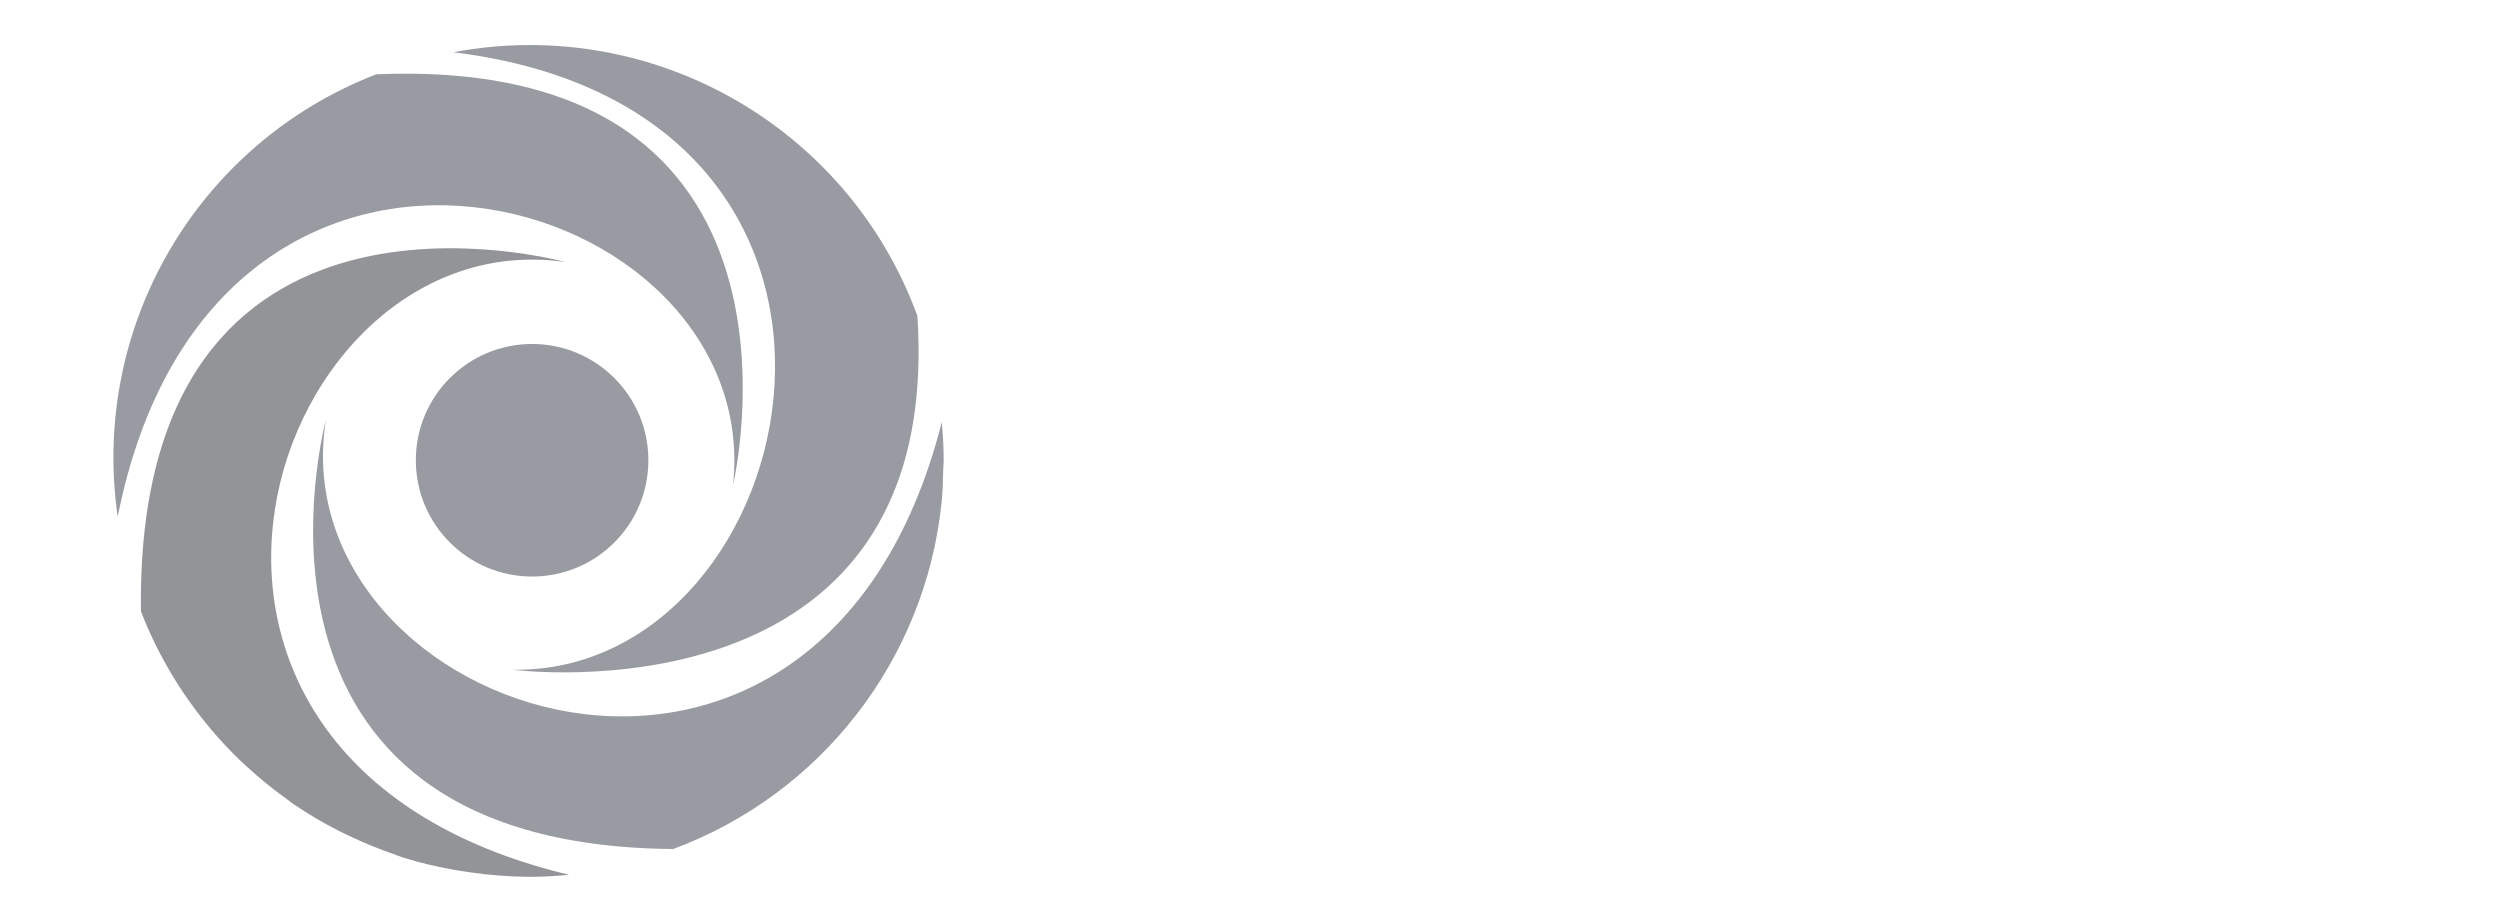
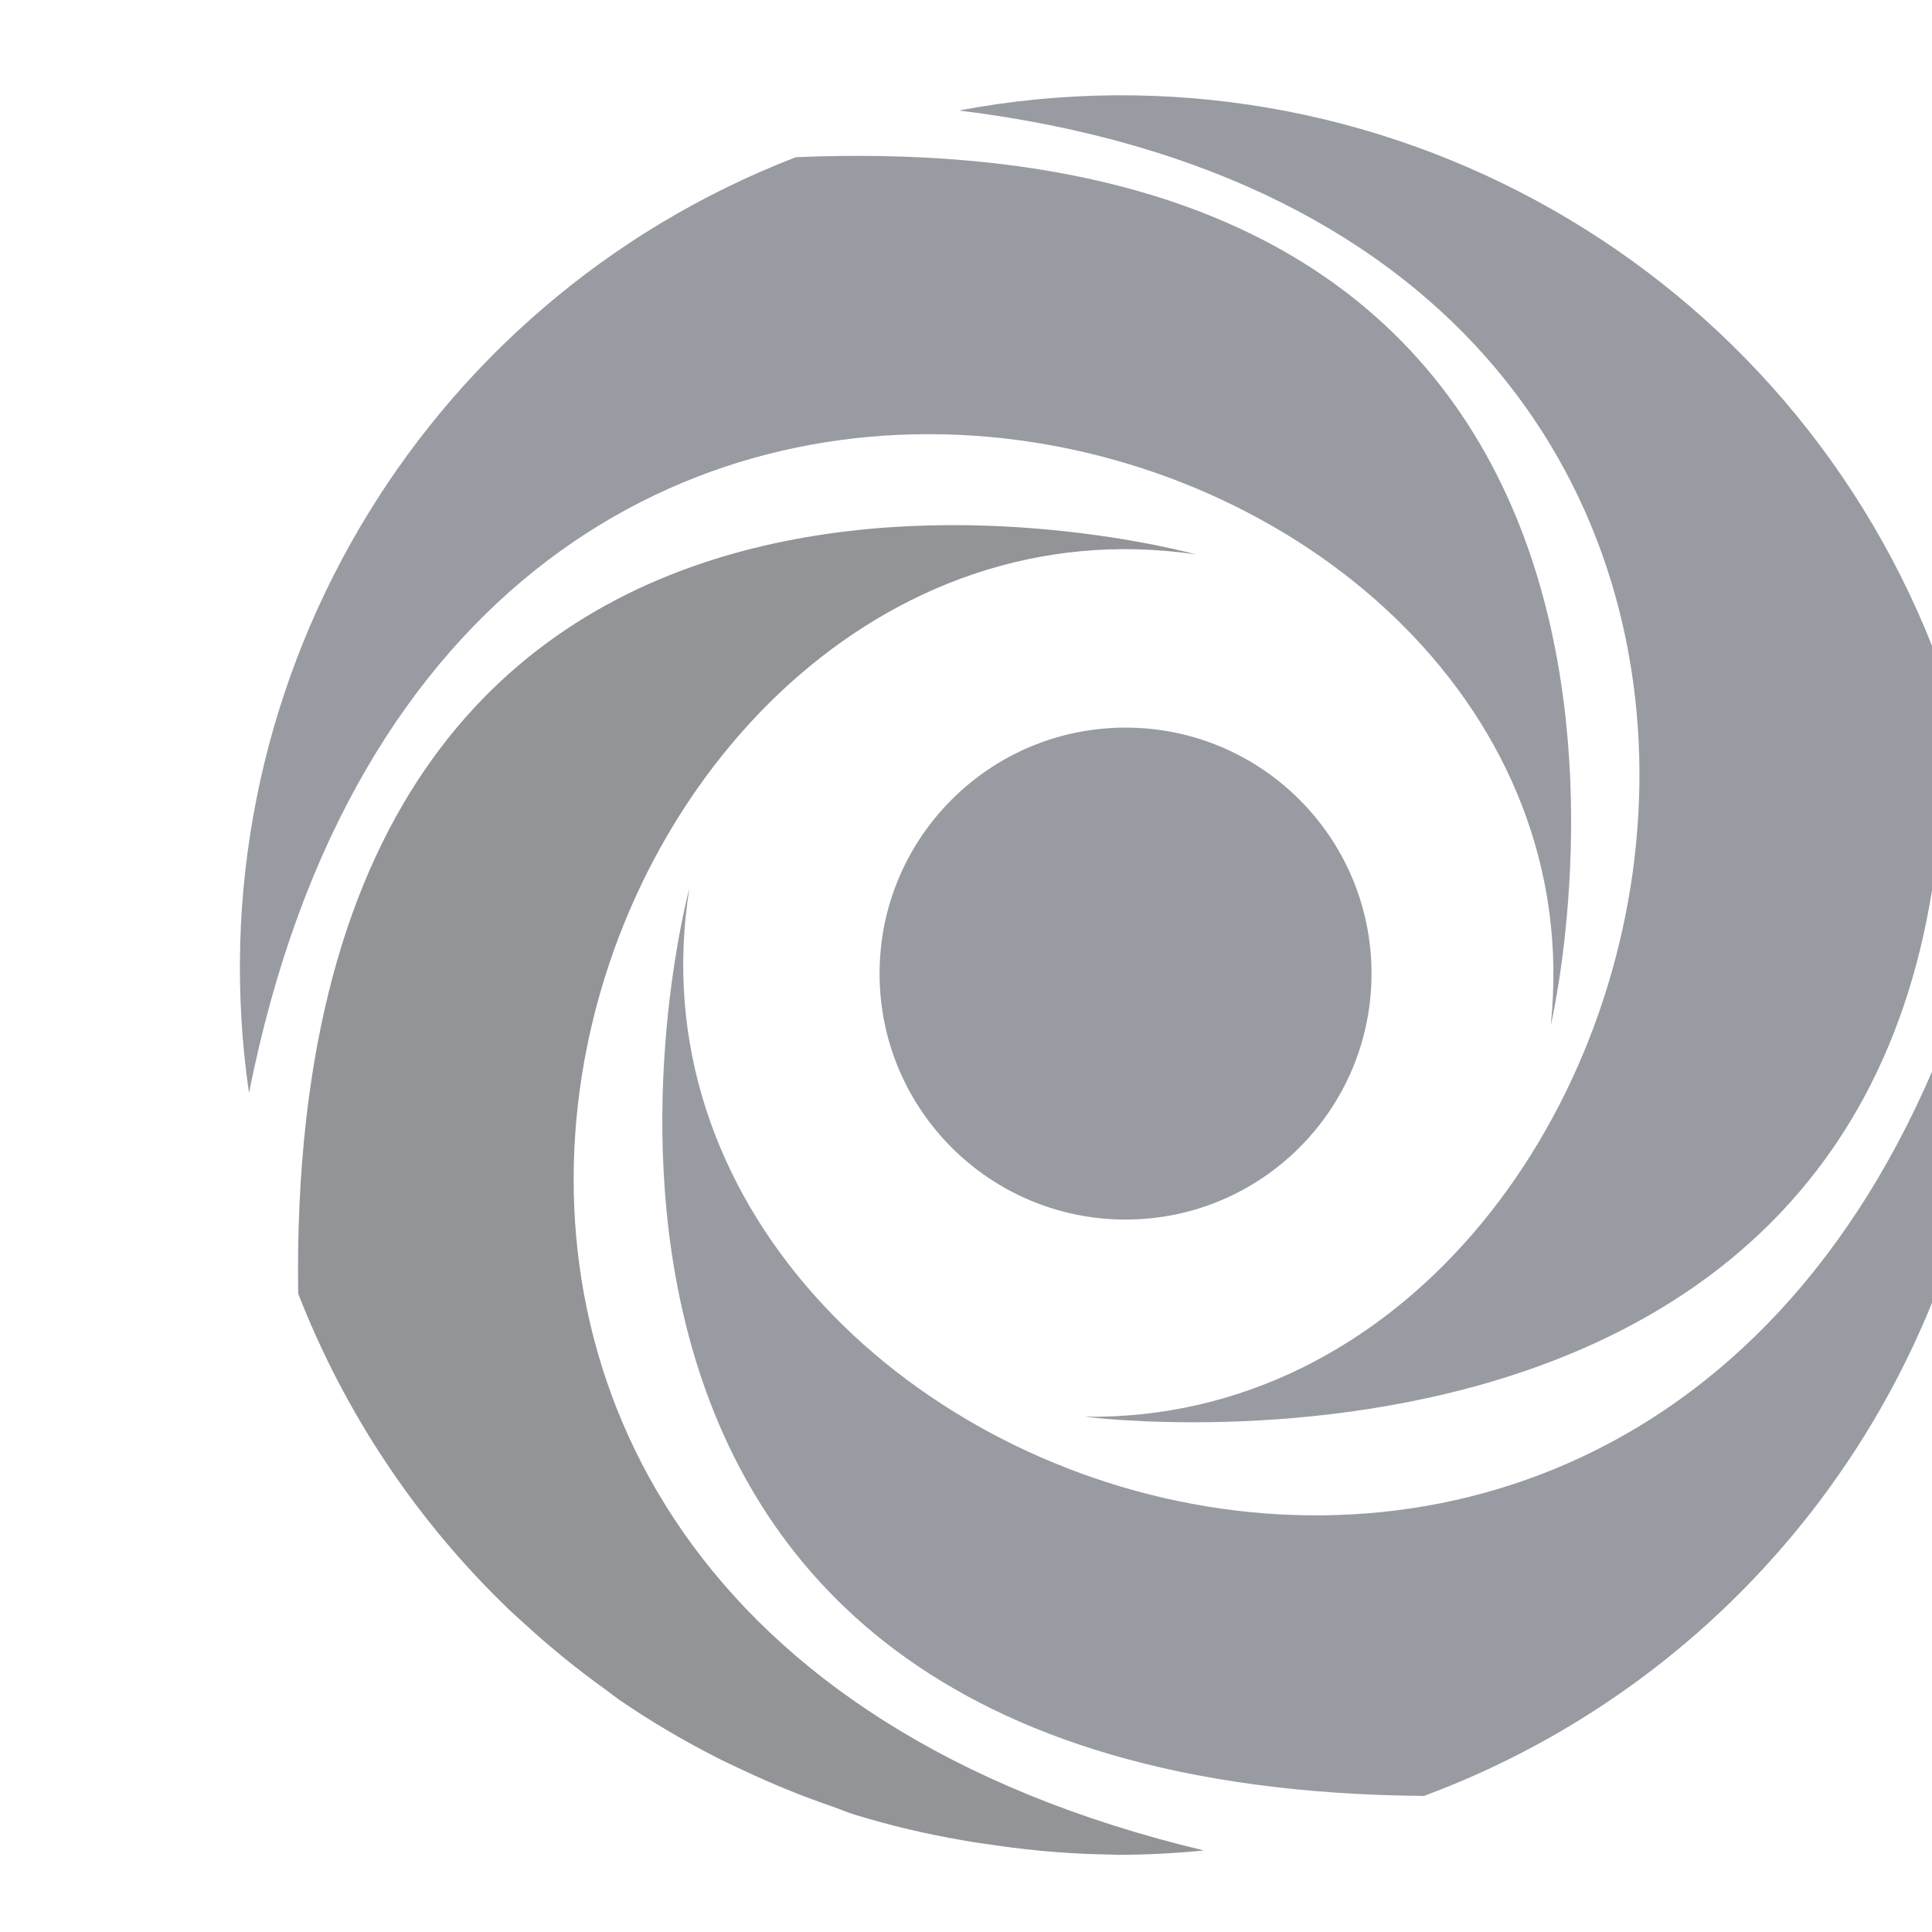
- <svg xmlns="http://www.w3.org/2000/svg" id="Layer_1" data-name="Layer 1" viewBox="0 0 469.7 171.6">
+ <svg xmlns="http://www.w3.org/2000/svg" id="Layer_1" data-name="Layer 1" viewBox="0 0 171.6 171.6">
  <defs>
    <style>.cls-1{fill:#989ba1;}.cls-2{fill:#929497;}</style>
  </defs>
  <path class="cls-1" d="M176.944,79.313c.213,2.361.362,4.744.362,7.161h0C177.306,84.056,177.157,81.674,176.944,79.313Z" />
  <path class="cls-1" d="M61.23,78.9s-21.689,79.918,65.248,80.614A77.991,77.991,0,0,0,176.9,94.45c.211-2.076.274-4.193.32-6.315.009-.559.083-1.1.083-1.662,0-2.418-.148-4.8-.362-7.161C153.976,169.731,52.367,134.314,61.23,78.9Z" />
  <path class="cls-2" d="M106.184,49.235s-80.938-22.6-79.7,65.657a78.218,78.218,0,0,0,18.863,28.2c.343.329.707.64,1.059.964a78.272,78.272,0,0,0,7.4,6.029c.4.287.779.6,1.182.883a77.676,77.676,0,0,0,8.539,5.07c.858.442,1.734.845,2.61,1.256a77.183,77.183,0,0,0,7.8,3.165c.651.223,1.275.5,1.935.708a77.317,77.317,0,0,0,9.705,2.3c.992.176,2,.32,3,.458a78.24,78.24,0,0,0,10.278.8c.132,0,.26.02.392.02,2.594,0,5.155-.138,7.682-.388C16.1,142.689,50.633,41.133,106.184,49.235Z" />
  <path class="cls-1" d="M137.734,91.091s19.151-80.736-67.051-77.129A77.2,77.2,0,0,0,22.115,97.079C40.258,5.732,143.612,35.309,137.734,91.091Z" />
  <path class="cls-1" d="M96.345,125.835s81.086,10.586,76.01-66.507A77.559,77.559,0,0,0,85.163,9.815C175.516,20.906,152.033,126.625,96.345,125.835Z" />
  <path class="cls-1" d="M121.818,86.475a21.847,21.847,0,1,1-21.84-21.848A21.846,21.846,0,0,1,121.818,86.475Z" />
</svg>
